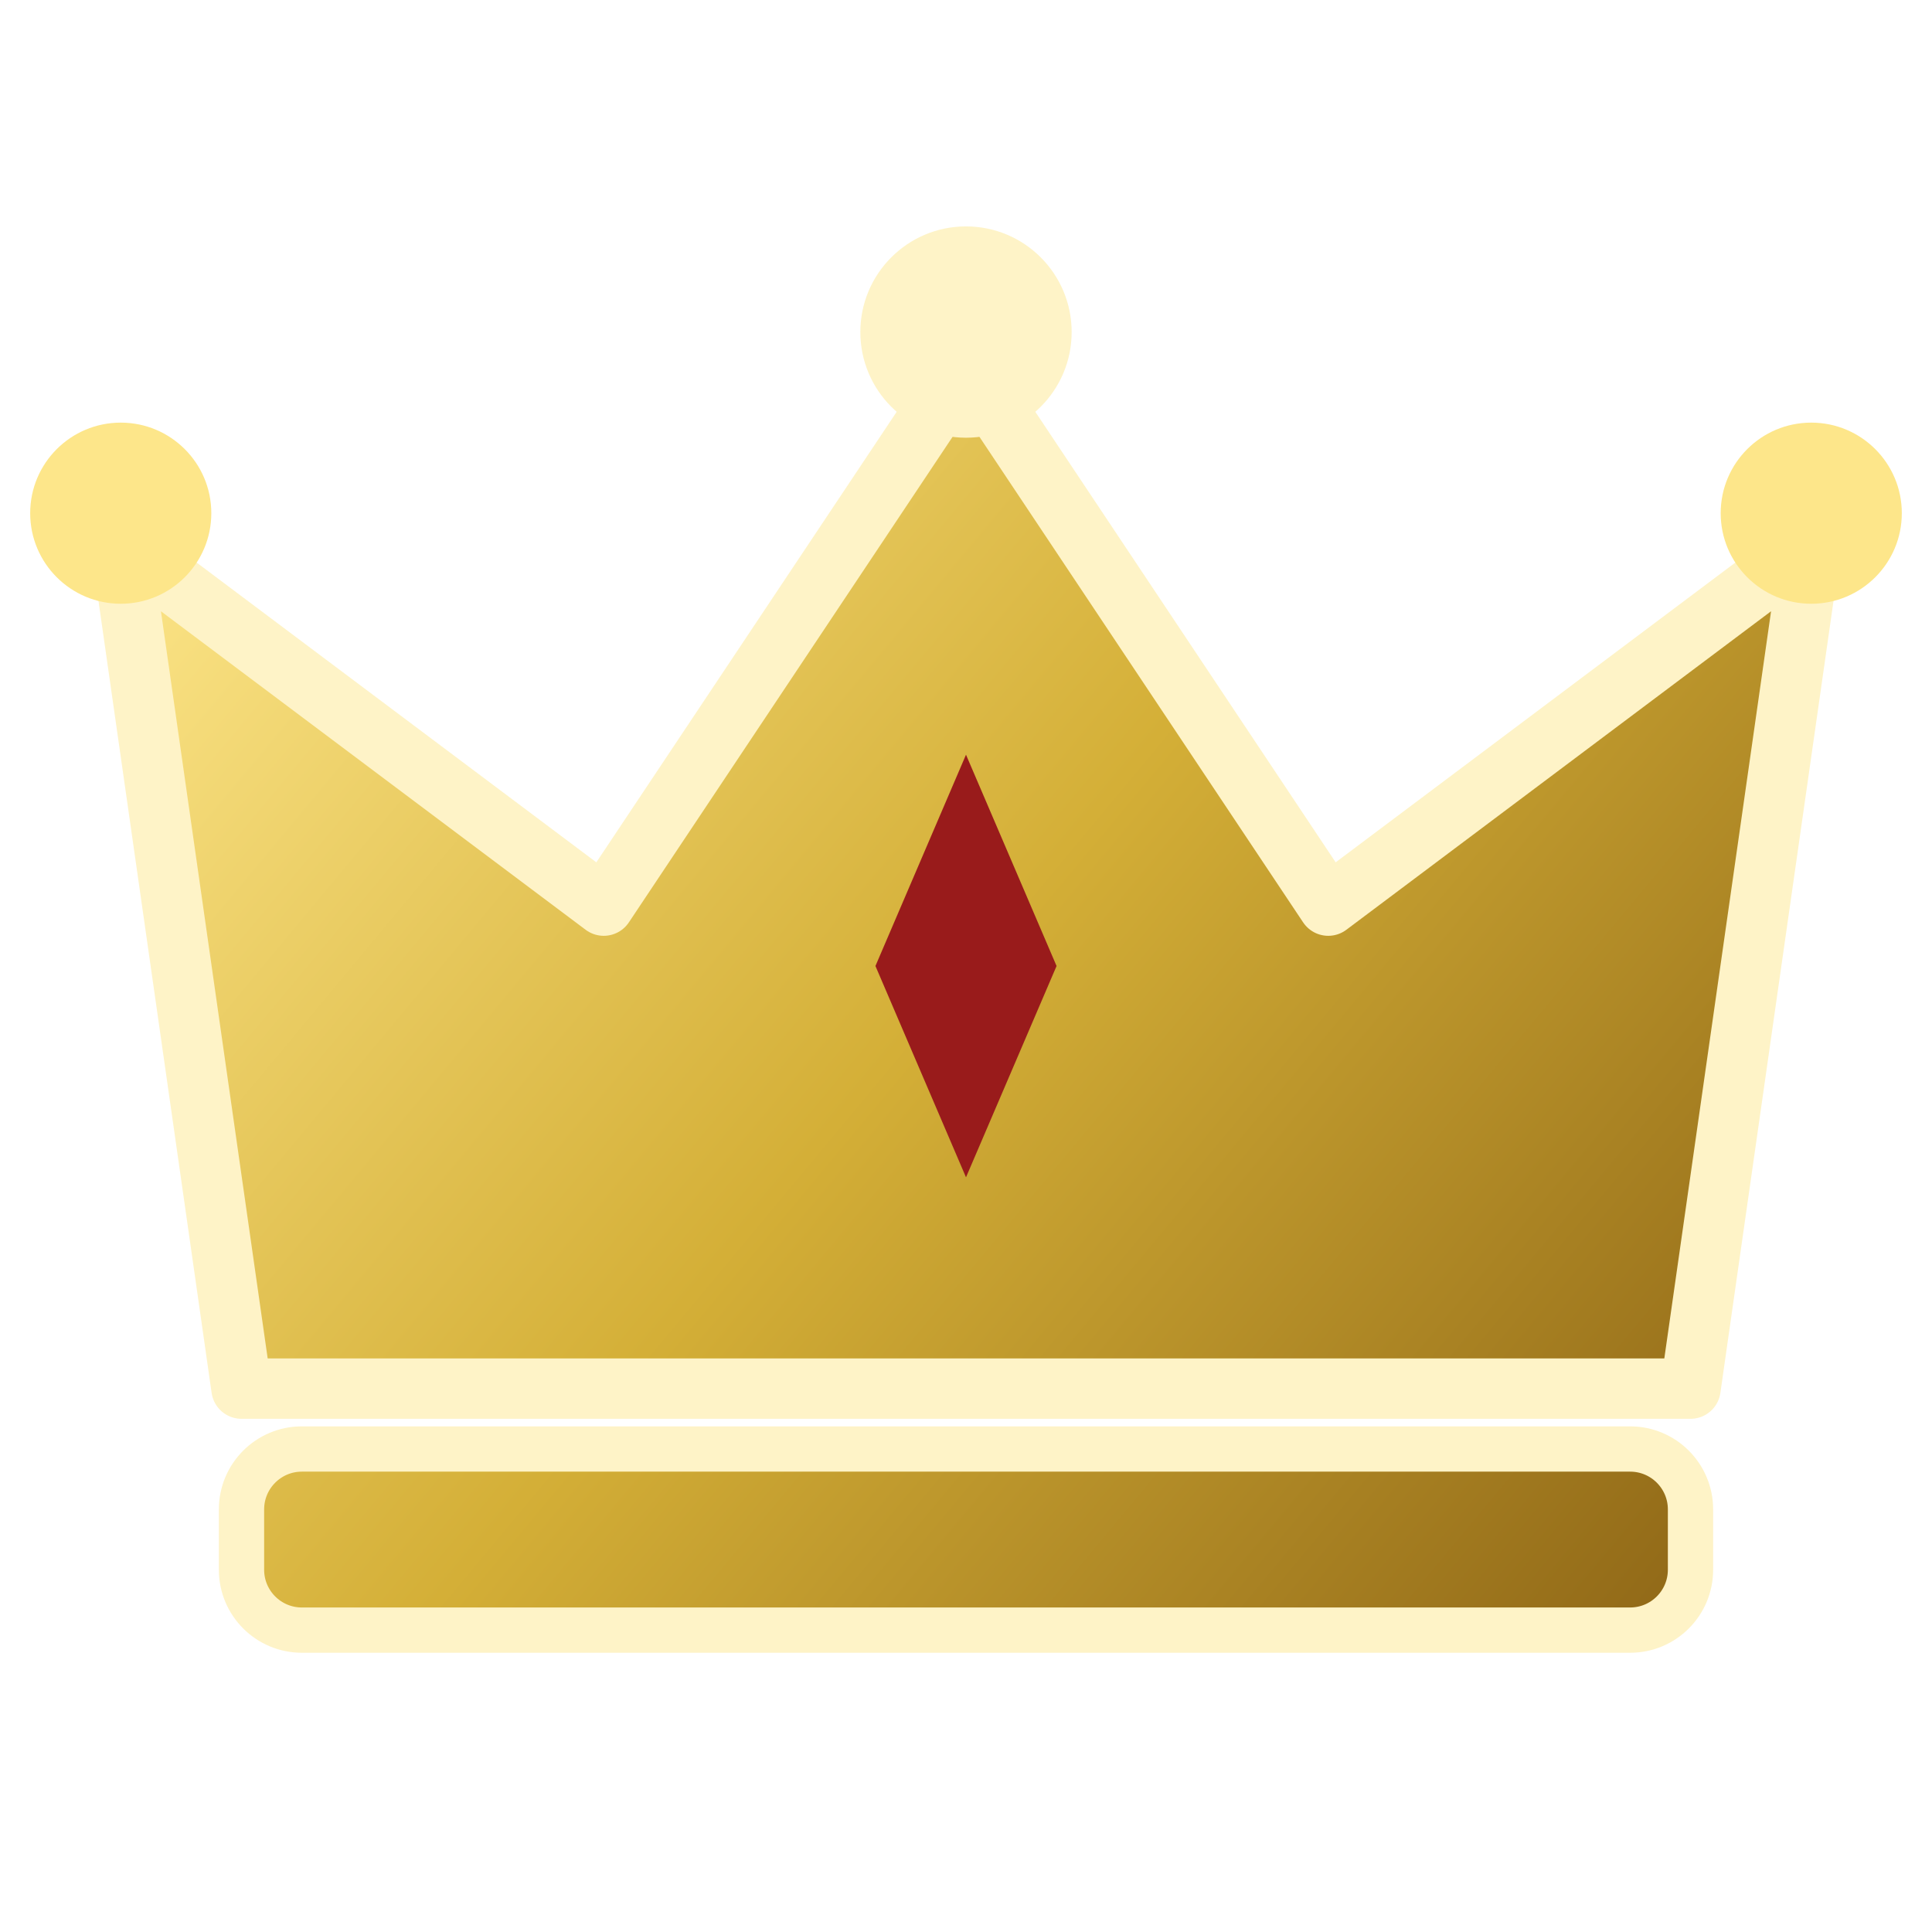
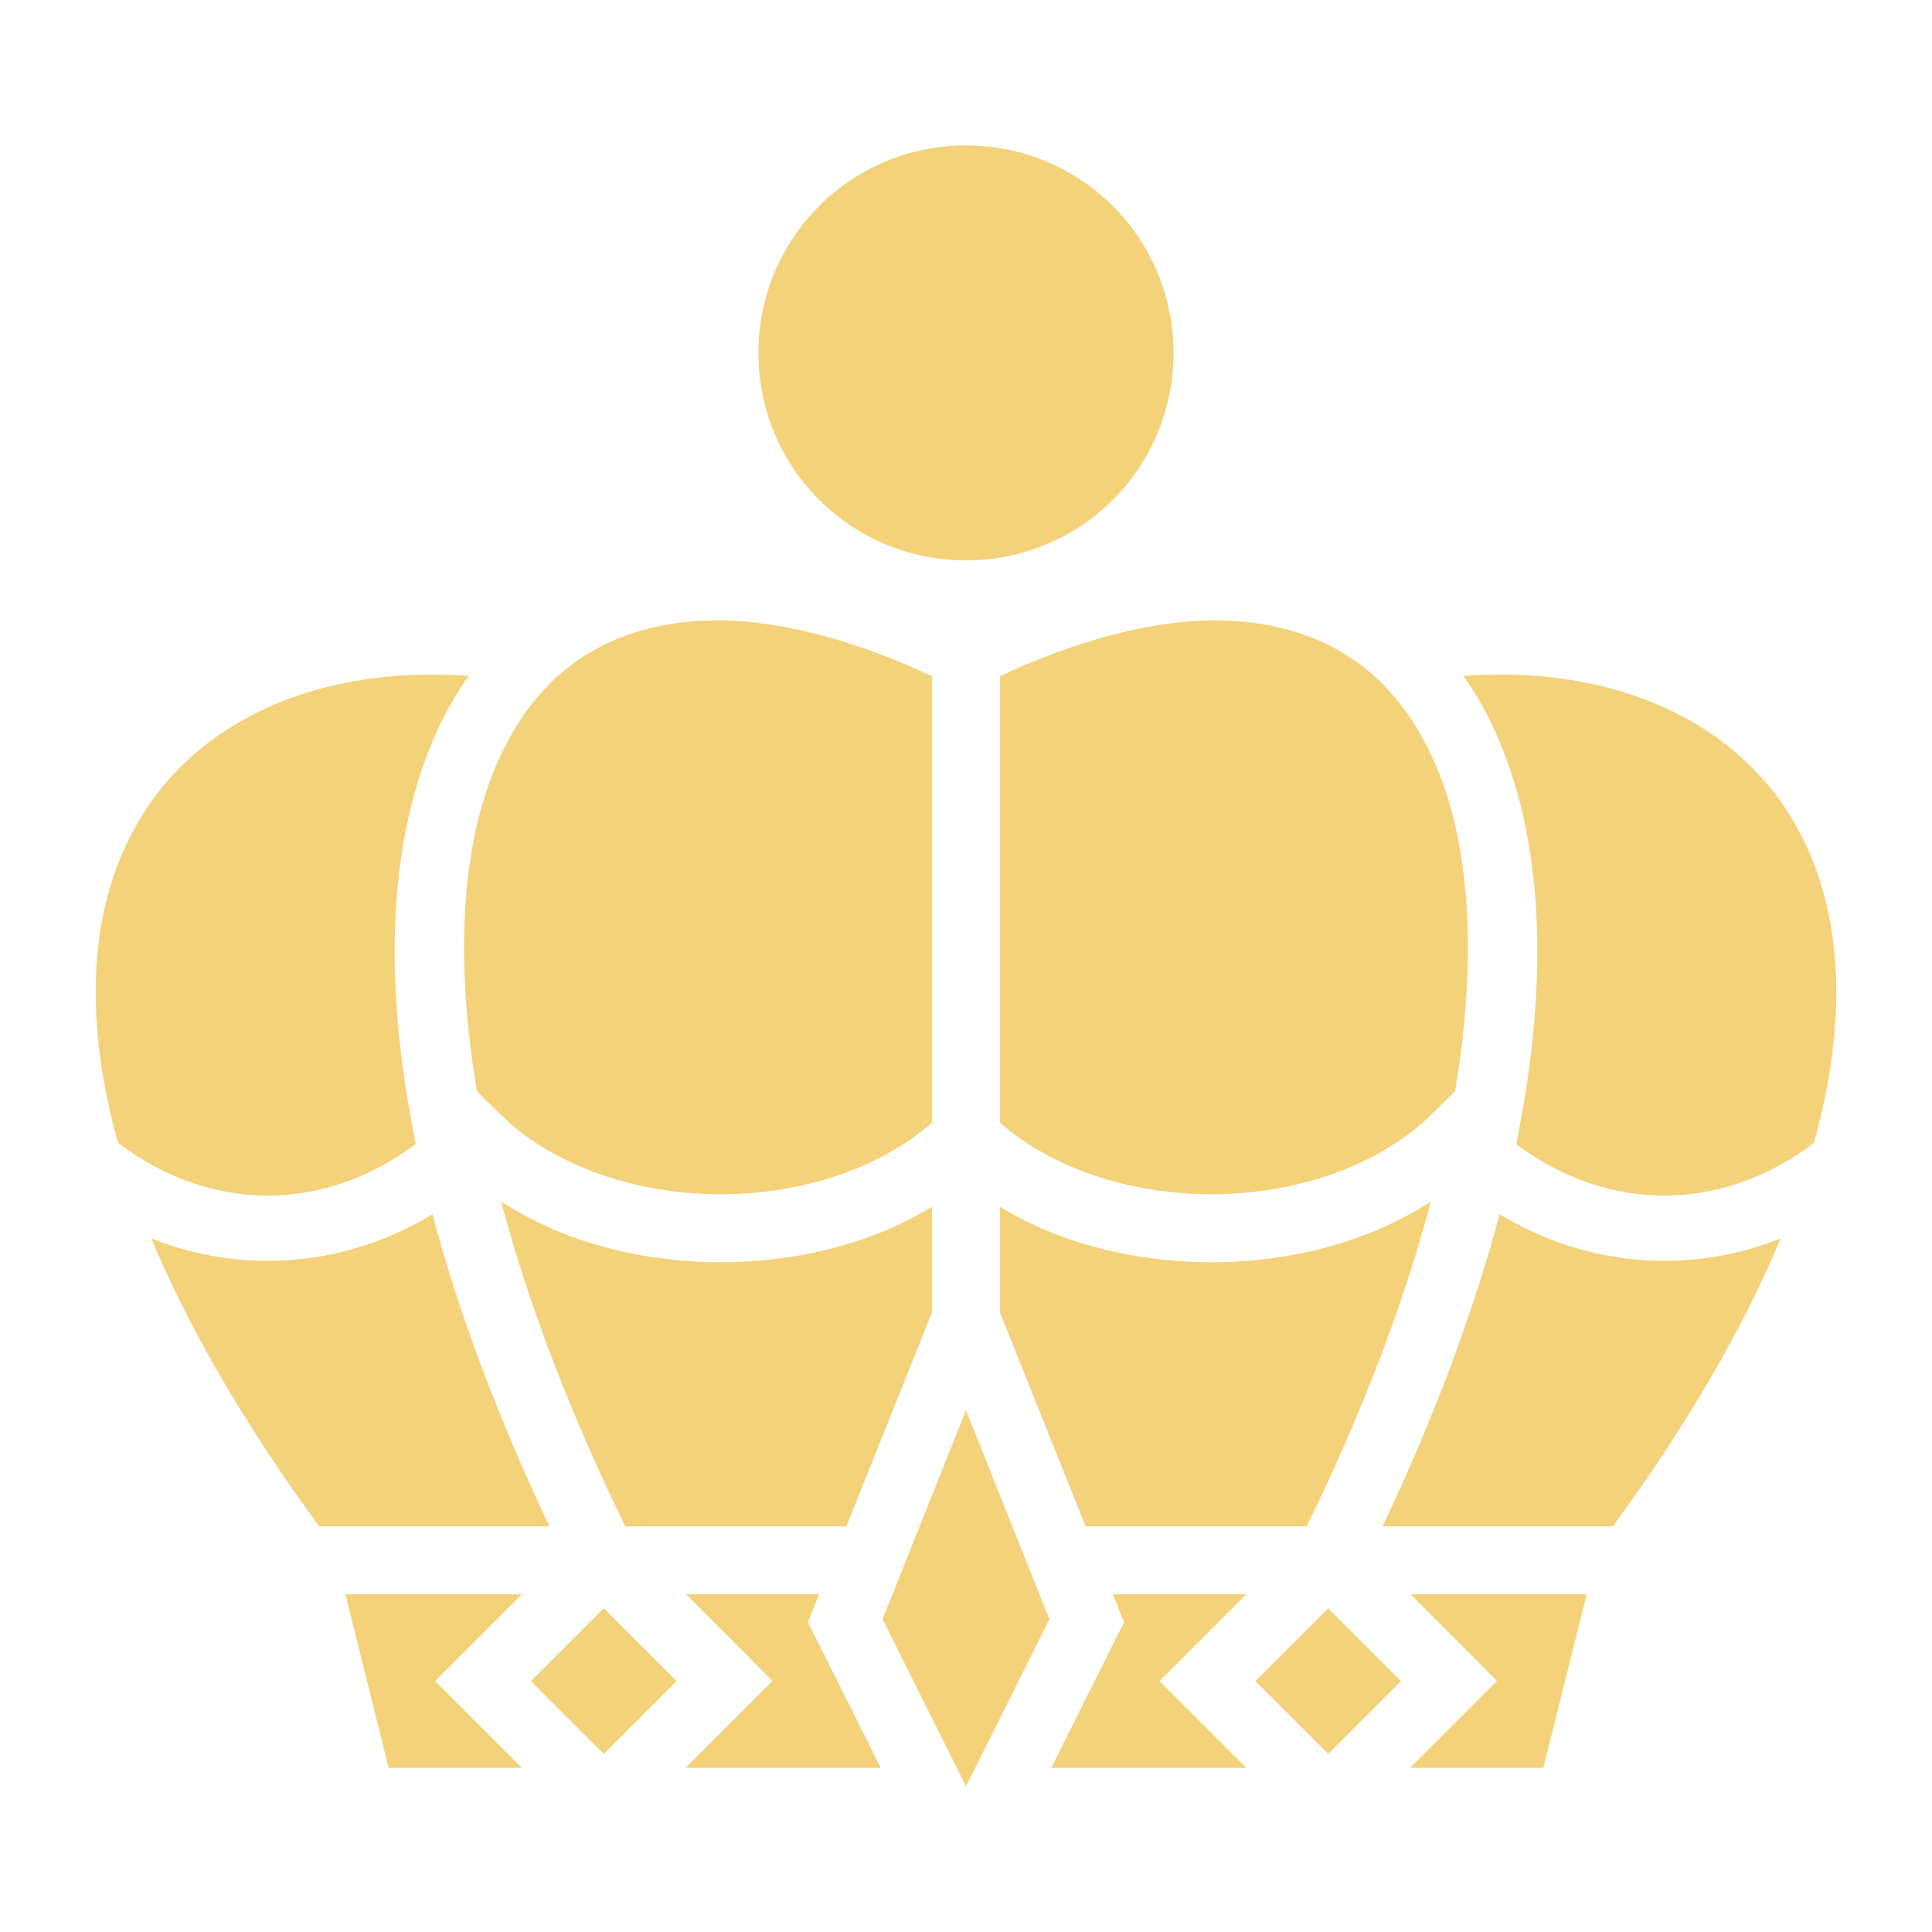
- <svg xmlns="http://www.w3.org/2000/svg" viewBox="0 0 64 64" fill="none">
-   <defs>
-     <linearGradient id="crownGold" x1="8" y1="12" x2="56" y2="52" gradientUnits="userSpaceOnUse">
-       <stop offset="0%" stop-color="#FDE68A" />
-       <stop offset="50%" stop-color="#D4AF37" />
-       <stop offset="100%" stop-color="#926A18" />
-     </linearGradient>
-   </defs>
-   <path d="M8 46L4 18L20 30L32 12L44 30L60 18L56 46H8Z" fill="url(#crownGold)" stroke="#FEF3C7" stroke-width="2" stroke-linejoin="round" />
-   <rect x="8" y="48" width="48" height="6" rx="2" fill="url(#crownGold)" stroke="#FEF3C7" stroke-width="1.5" />
-   <circle cx="32" cy="11" r="3.5" fill="#FEF3C7" />
-   <circle cx="4" cy="17" r="3" fill="#FDE68A" />
-   <circle cx="60" cy="17" r="3" fill="#FDE68A" />
-   <path d="M32 25L35 32L32 39L29 32L32 25Z" fill="#991B1B" />
+ <svg xmlns="http://www.w3.org/2000/svg" width="1em" height="1em" viewBox="0 0 512 512">
+   <path fill="#f3d27a" d="M256 38.55c-30.5 0-55 24.52-55 55c0 30.45 24.5 54.95 55 54.95s55-24.5 55-54.95c0-30.48-24.5-55-55-55M191.3 164.4c-5.7 0-11.1.4-16 1.4c-19.9 4-34.1 15.6-43.1 35.4c-9.4 20.6-12.1 50.6-5.8 88l6 5.9c13.8 13.8 36.1 21.4 58.6 21.4c21.1 0 42.1-6.7 56-19V179.2c-21-9.8-39.8-14.5-55.7-14.8m129.4 0c-15.9.3-34.7 5-55.7 14.8v118.3c13.9 12.3 34.9 19 56 19c22.5 0 44.8-7.6 58.6-21.4l6-5.9c6.3-37.4 3.6-67.4-5.8-88c-9-19.8-23.2-31.4-43.1-35.4c-4.9-1-10.3-1.4-16-1.4m-209.1 14.4h-.2c-30 .7-55.2 12.1-70.2 32.1c-13.3 17.8-19.5 42.9-13.6 76c.9 5.1 2.1 10.5 3.7 16c24.5 18.5 54.3 18.6 78.9.3c-9.2-44.8-6.9-81.9 5.6-109.4q3.6-7.95 8.4-14.7c-2.9-.2-5.8-.3-8.6-.3h-3.9c-.1 0-.1-.1-.1 0m288.8 0c0-.1 0 0-.1 0h-3.9c-2.8 0-5.7.1-8.6.3q4.8 6.75 8.4 14.7c12.5 27.5 14.8 64.6 5.6 109.4c24.5 18.3 54.4 18.2 78.9-.3c1.5-5.5 2.8-10.9 3.7-16c5.9-33.1-.3-58.2-13.6-76c-15-20-40.2-31.4-70.2-32.1zM132.8 318.4c6.9 26.1 17.7 54.9 32.9 86.1h58.6l22.7-56.7v-28c-16.4 10-36.3 14.7-56 14.7c-20.7 0-41.5-5.2-58.2-16.1m246.4 0c-16.7 10.9-37.5 16.1-58.2 16.1c-19.7 0-39.6-4.7-56-14.7v28l22.7 56.7h58.6c15.2-31.2 26-60 32.9-86.1m-264.6 3.4c-23 13.9-50.1 16.1-74.5 6.4c9.6 23 24.1 48.5 44.5 76.3h61c-14-29.6-24.2-57.2-31-82.7m282.8 0c-6.8 25.5-17 53.1-31 82.7h61c20.4-27.8 34.9-53.3 44.5-76.3c-24.3 9.7-51.5 7.5-74.5-6.4M256 373.7l-22.1 55.4l22.1 44.3l22.1-44.3zM91.53 422.5l11.47 46h35.3l-23-23l23-23zm90.27 0l16.6 16.6l6.3 6.4l-23 23h51.7l-19.3-38.6l3-7.4zm113.1 0l1.5 3.7l1.5 3.7l-19.3 38.6h51.7l-23-23l23-23zm78.9 0l16.6 16.6l6.3 6.4l-23 23H409l11.5-46zM160 426.2l-19.3 19.3l19.3 19.3l19.3-19.3zm192 0l-19.3 19.3l19.3 19.3l19.3-19.3z" />
</svg>
